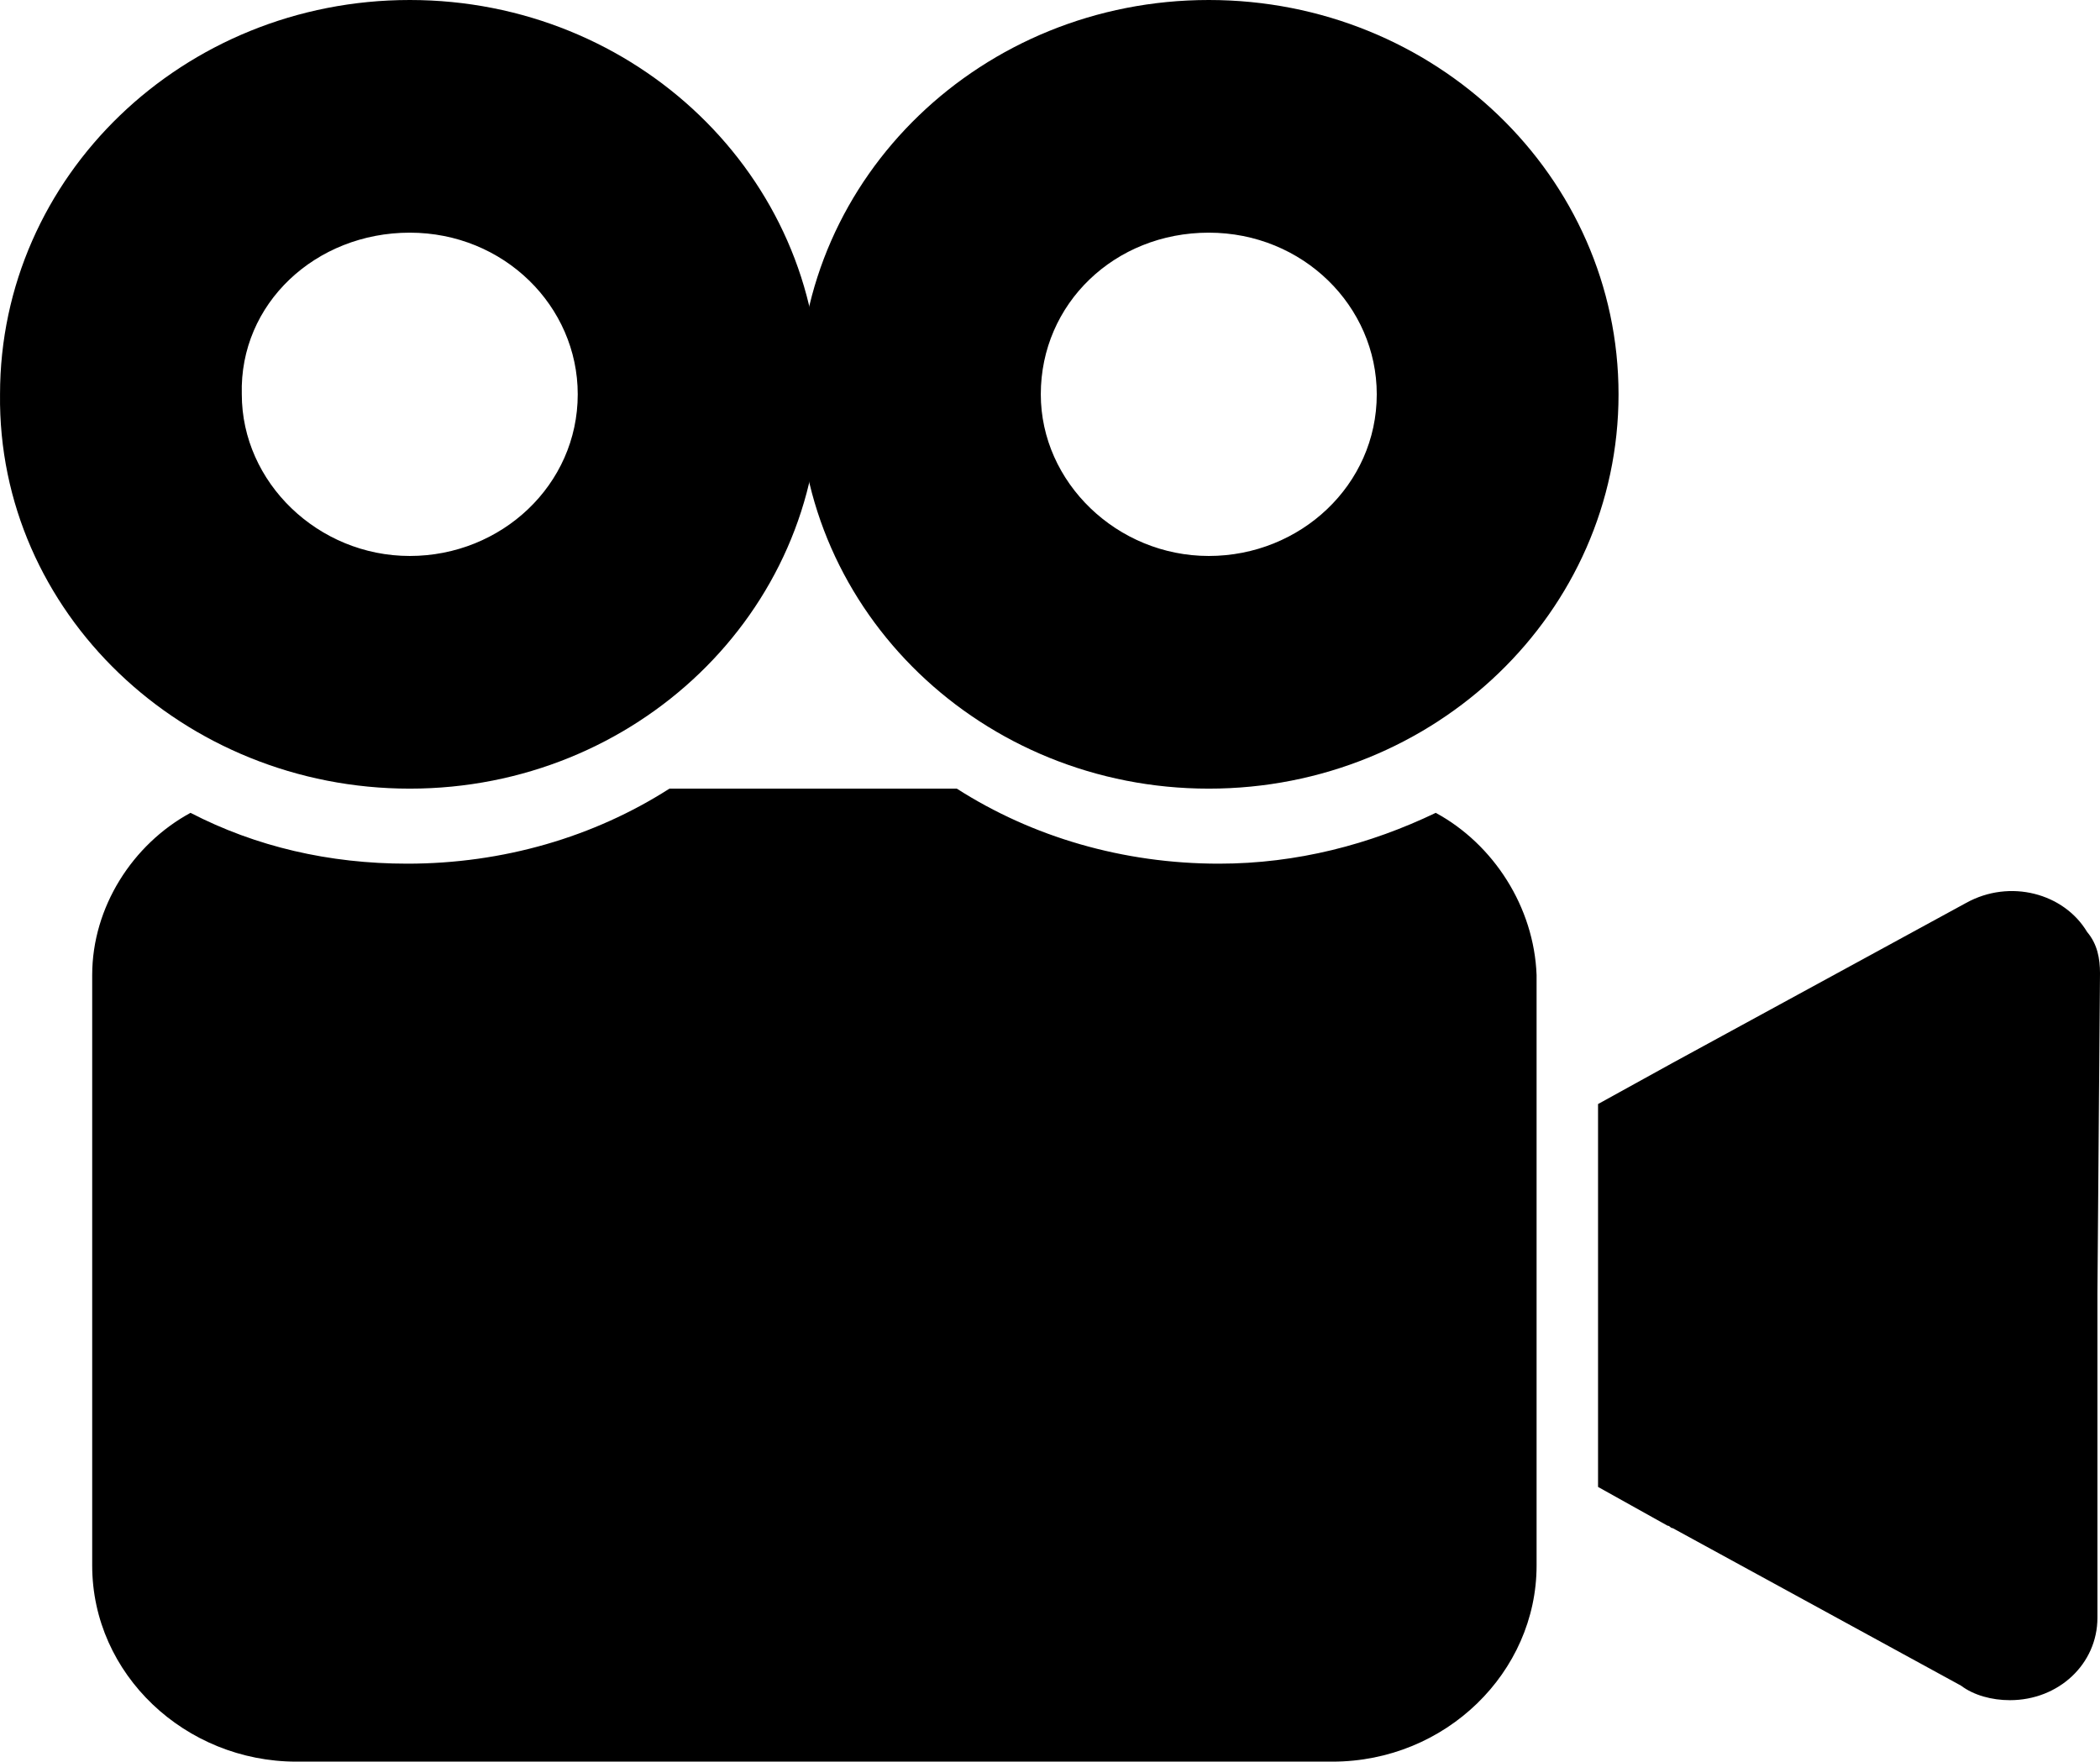
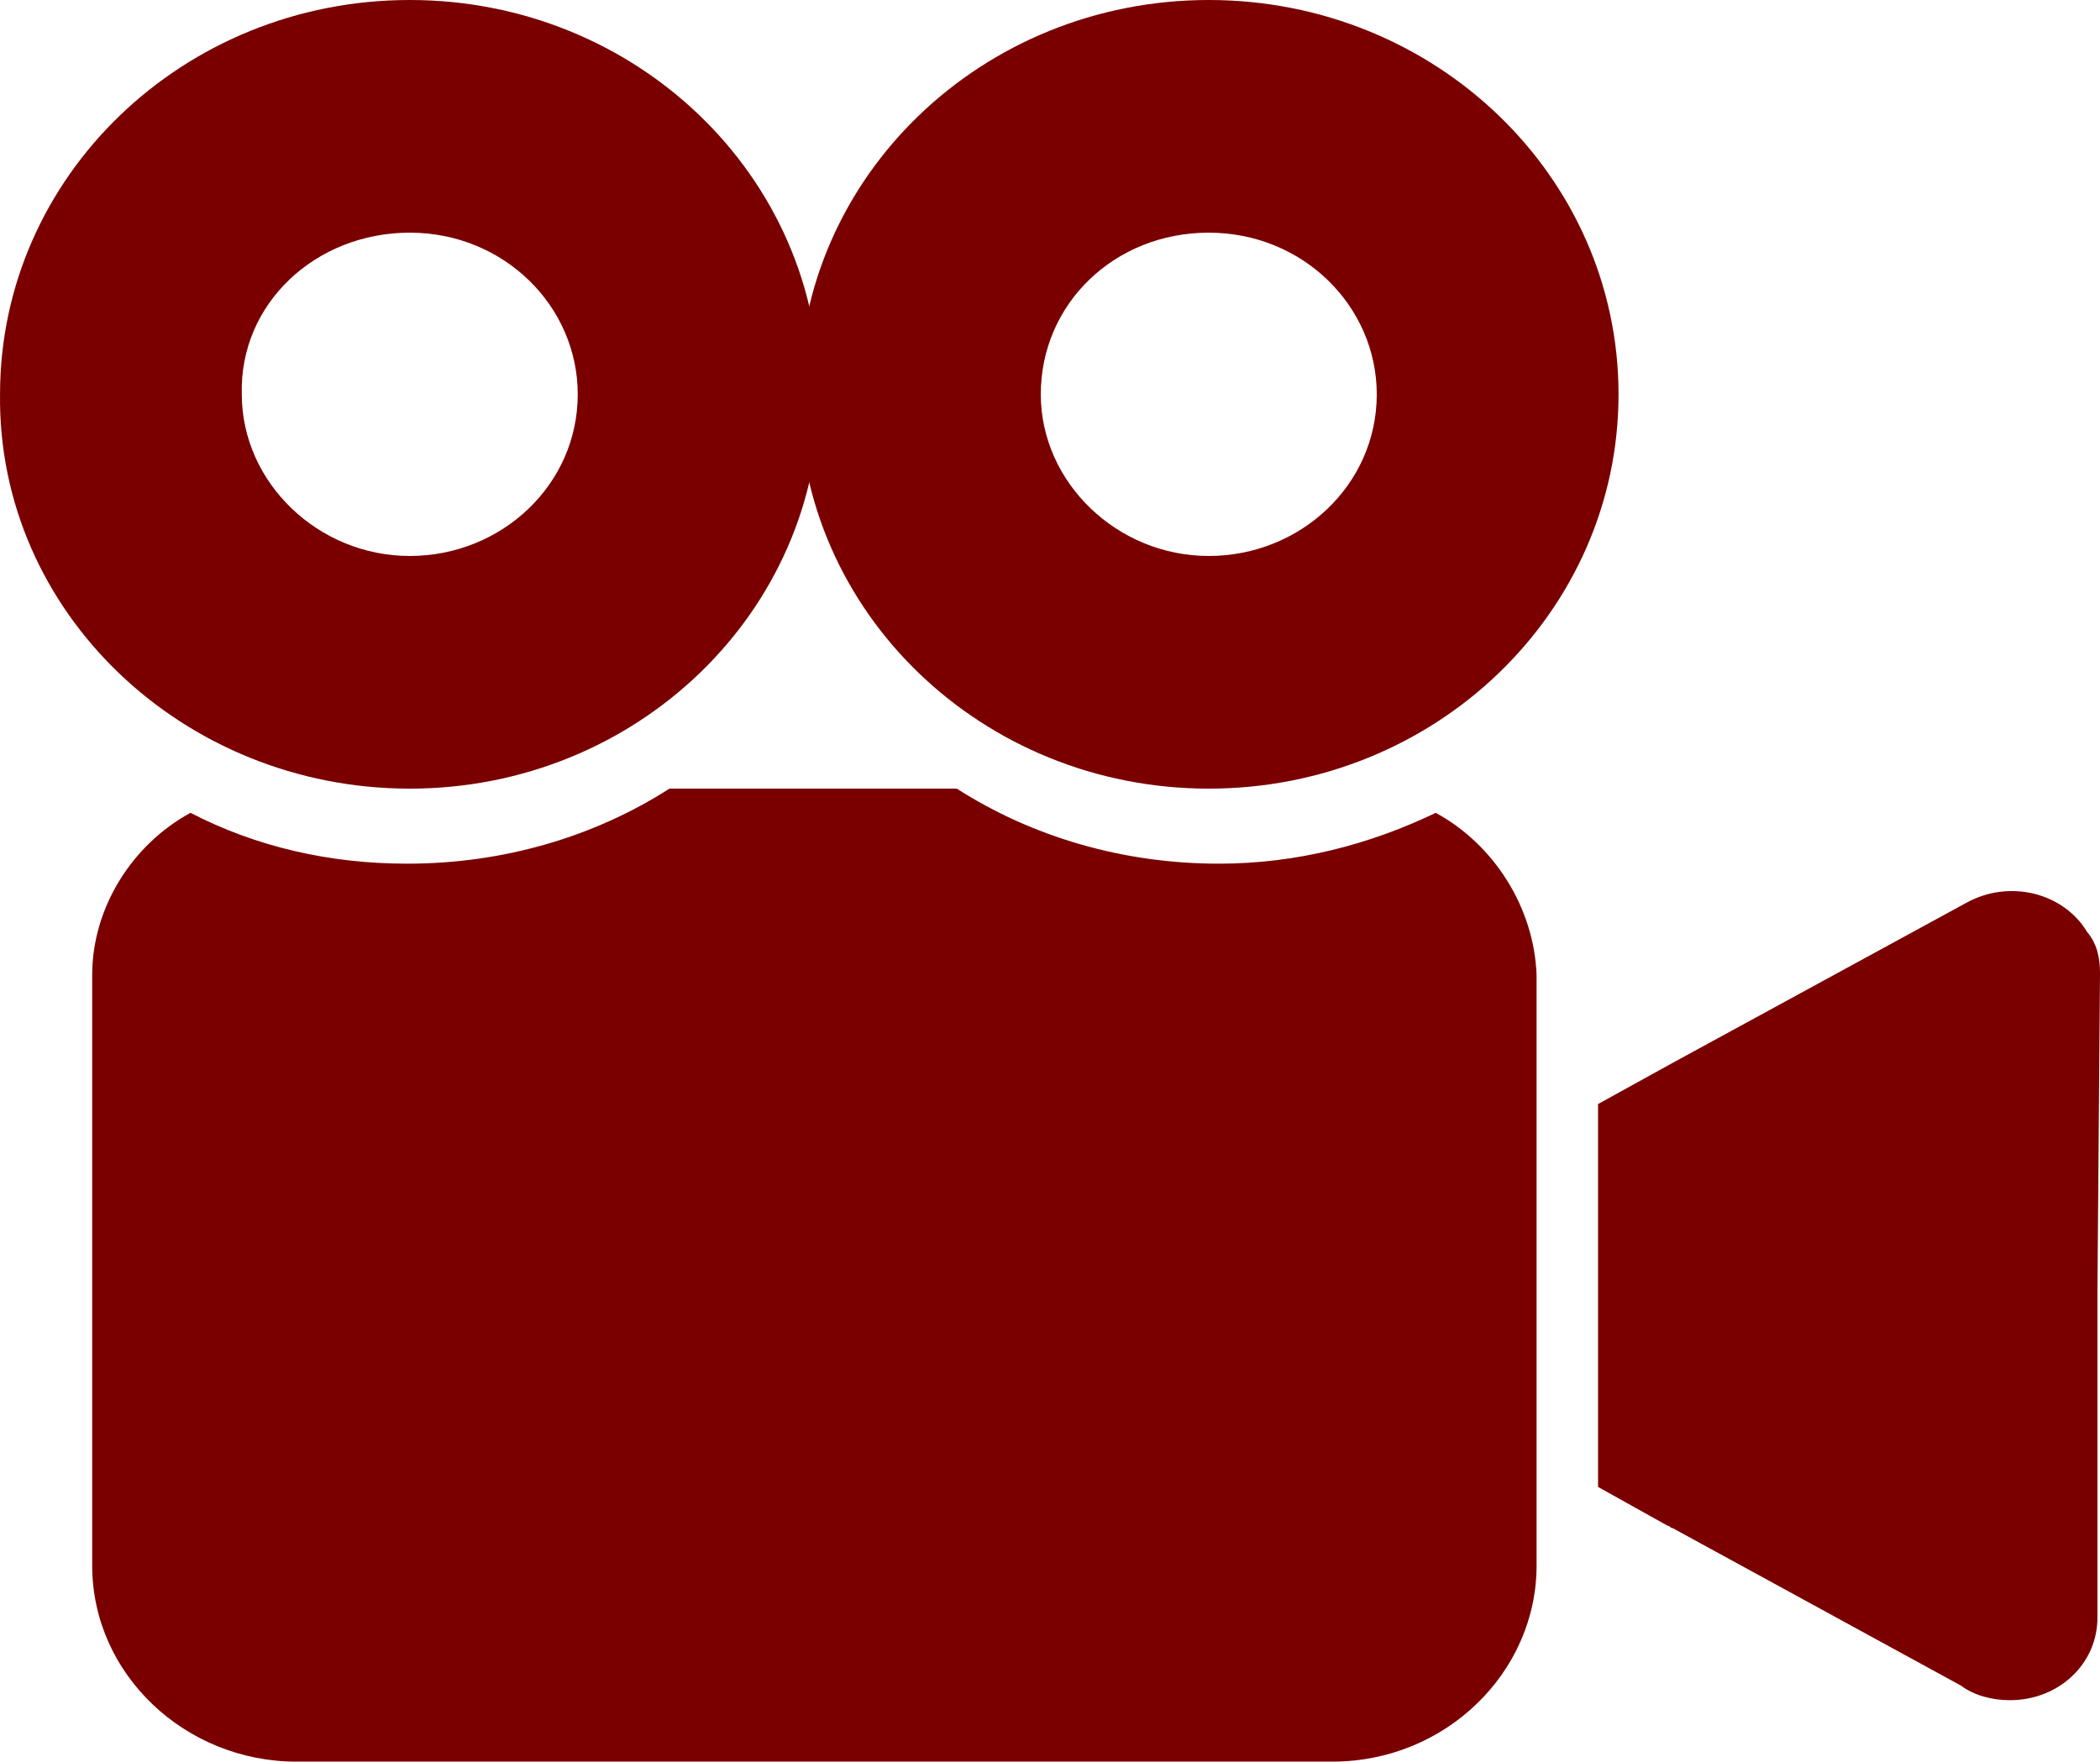
<svg xmlns="http://www.w3.org/2000/svg" width="205px" height="172px" viewBox="0 0 205 172" version="1.1">
  <g id="Home" stroke="none" stroke-width="1" fill="none" fill-rule="evenodd">
-     <g id="Desktop" transform="translate(-223, -1129)" fill="#000000">
+     <g id="Desktop" transform="translate(-207, -1279)" fill="#7A0000">
      <g id="Content" transform="translate(0, 960)">
-         <g id="Intro" transform="translate(223, 147)">
+         <g id="Intro" transform="translate(207, 297)">
          <g id="Group-2">
            <g id="video-camera" transform="translate(0, 22)">
              <path d="M203.744,90.996 C201.482,87.21 196.205,85.791 191.933,88.157 L163.287,103.773 L156,107.795 L156,145.179 L162.785,148.964 C163.036,148.964 163.036,149.201 163.287,149.201 L191.431,164.58 C192.687,165.527 194.446,166 196.205,166 C200.979,166 204.749,162.451 204.749,157.955 L204.749,126.25 L205,95.018 C205,93.599 204.749,92.179 203.744,90.996 Z" id="Path" />
              <path d="M40.001,77 C62.112,77 80,59.783 80,38.5 C80,17.217 62.112,0 40.001,0 C17.89,0 0.003,17.217 0.003,38.5 C-0.246,59.783 17.89,77 40.001,77 Z M40.001,22.717 C49.194,22.717 56.398,29.891 56.398,38.5 C56.398,47.348 48.945,54.283 40.001,54.283 C31.057,54.283 23.604,47.109 23.604,38.5 C23.356,29.652 30.809,22.717 40.001,22.717 Z" id="Shape" fill-rule="nonzero" />
              <path d="M140.157,79.363 C133.759,82.435 126.623,84.326 118.995,84.326 C109.644,84.326 100.785,81.726 93.403,77 L65.351,77 C57.969,81.726 49.11,84.326 39.759,84.326 C32.131,84.326 24.995,82.672 18.597,79.363 C12.937,82.435 9,88.58 9,95.197 L9,152.858 C9,163.493 18.105,172 28.932,172 L130.068,172 C141.141,172 150,163.256 150,152.858 L150,95.197 C149.754,88.58 145.817,82.435 140.157,79.363 Z" id="Path" />
              <path d="M118,77 C140.112,77 158,59.783 158,38.5 C158,17.217 140.112,0 118,0 C95.888,0 78,17.217 78,38.5 C78,59.783 95.888,77 118,77 Z M118,22.717 C127.193,22.717 134.398,29.891 134.398,38.5 C134.398,47.348 126.944,54.283 118,54.283 C109.056,54.283 101.602,47.109 101.602,38.5 C101.602,29.652 108.807,22.717 118,22.717 Z" id="Shape" fill-rule="nonzero" />
            </g>
          </g>
        </g>
      </g>
    </g>
  </g>
</svg>
